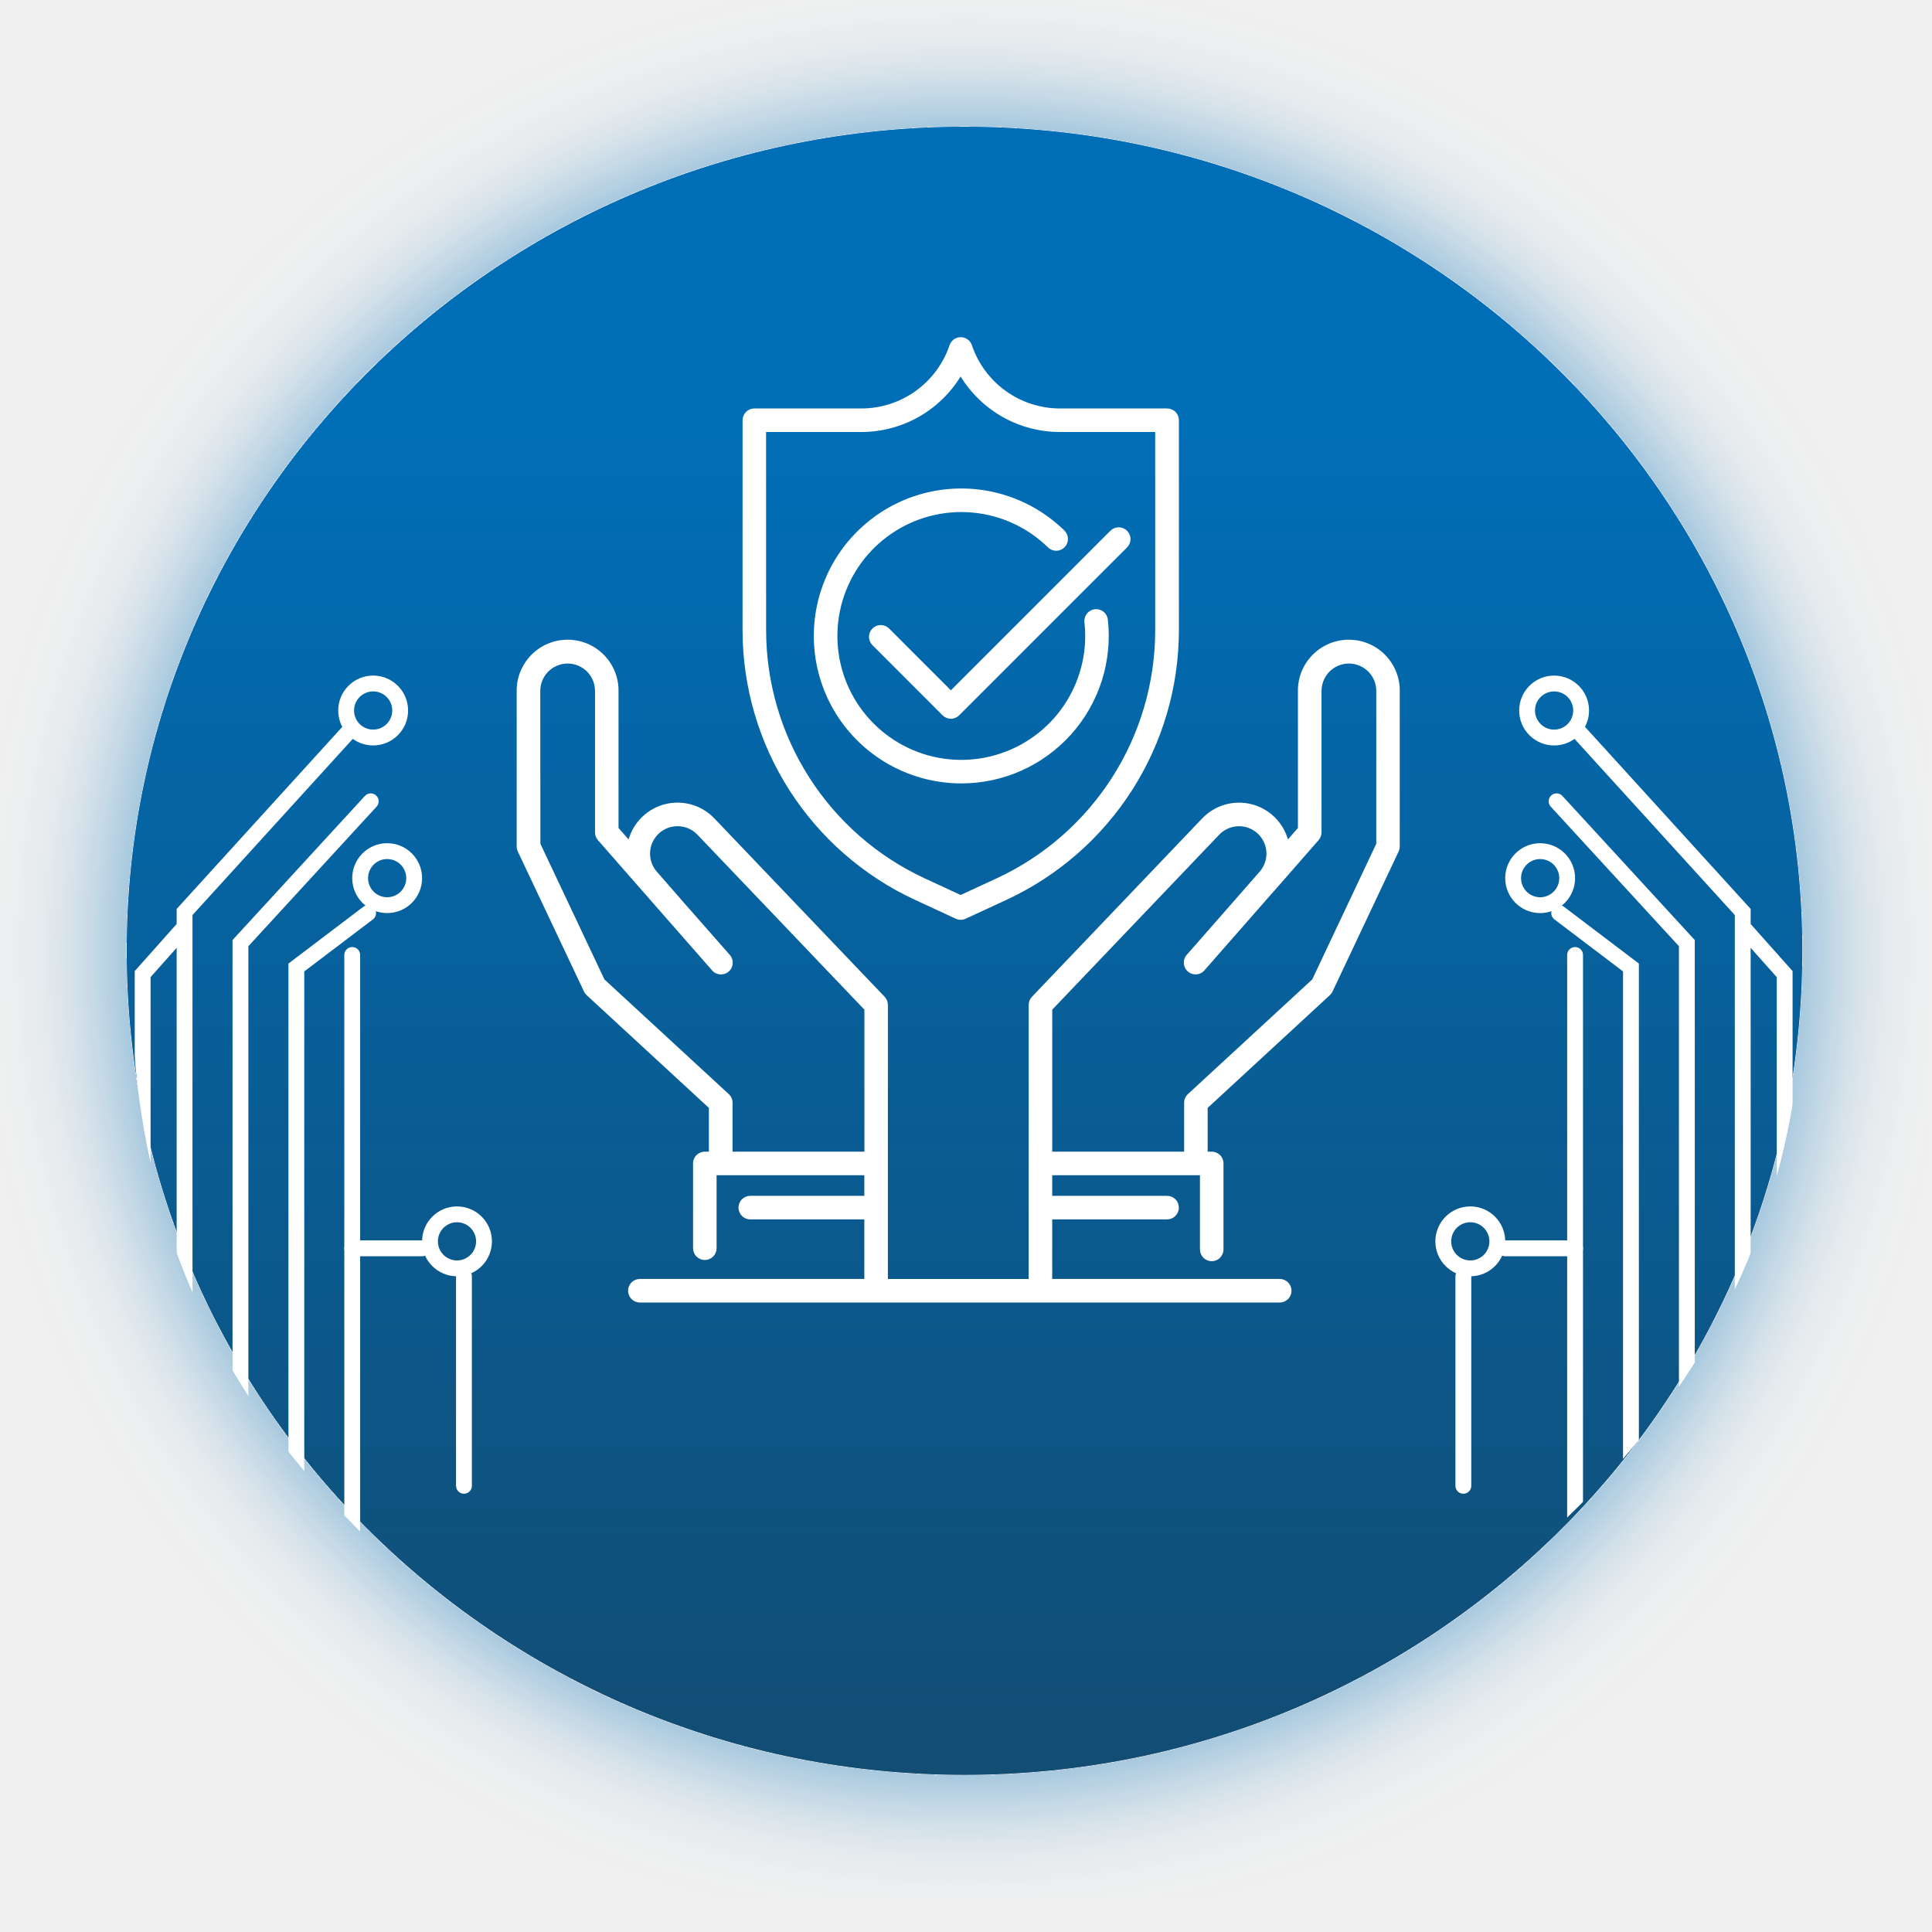
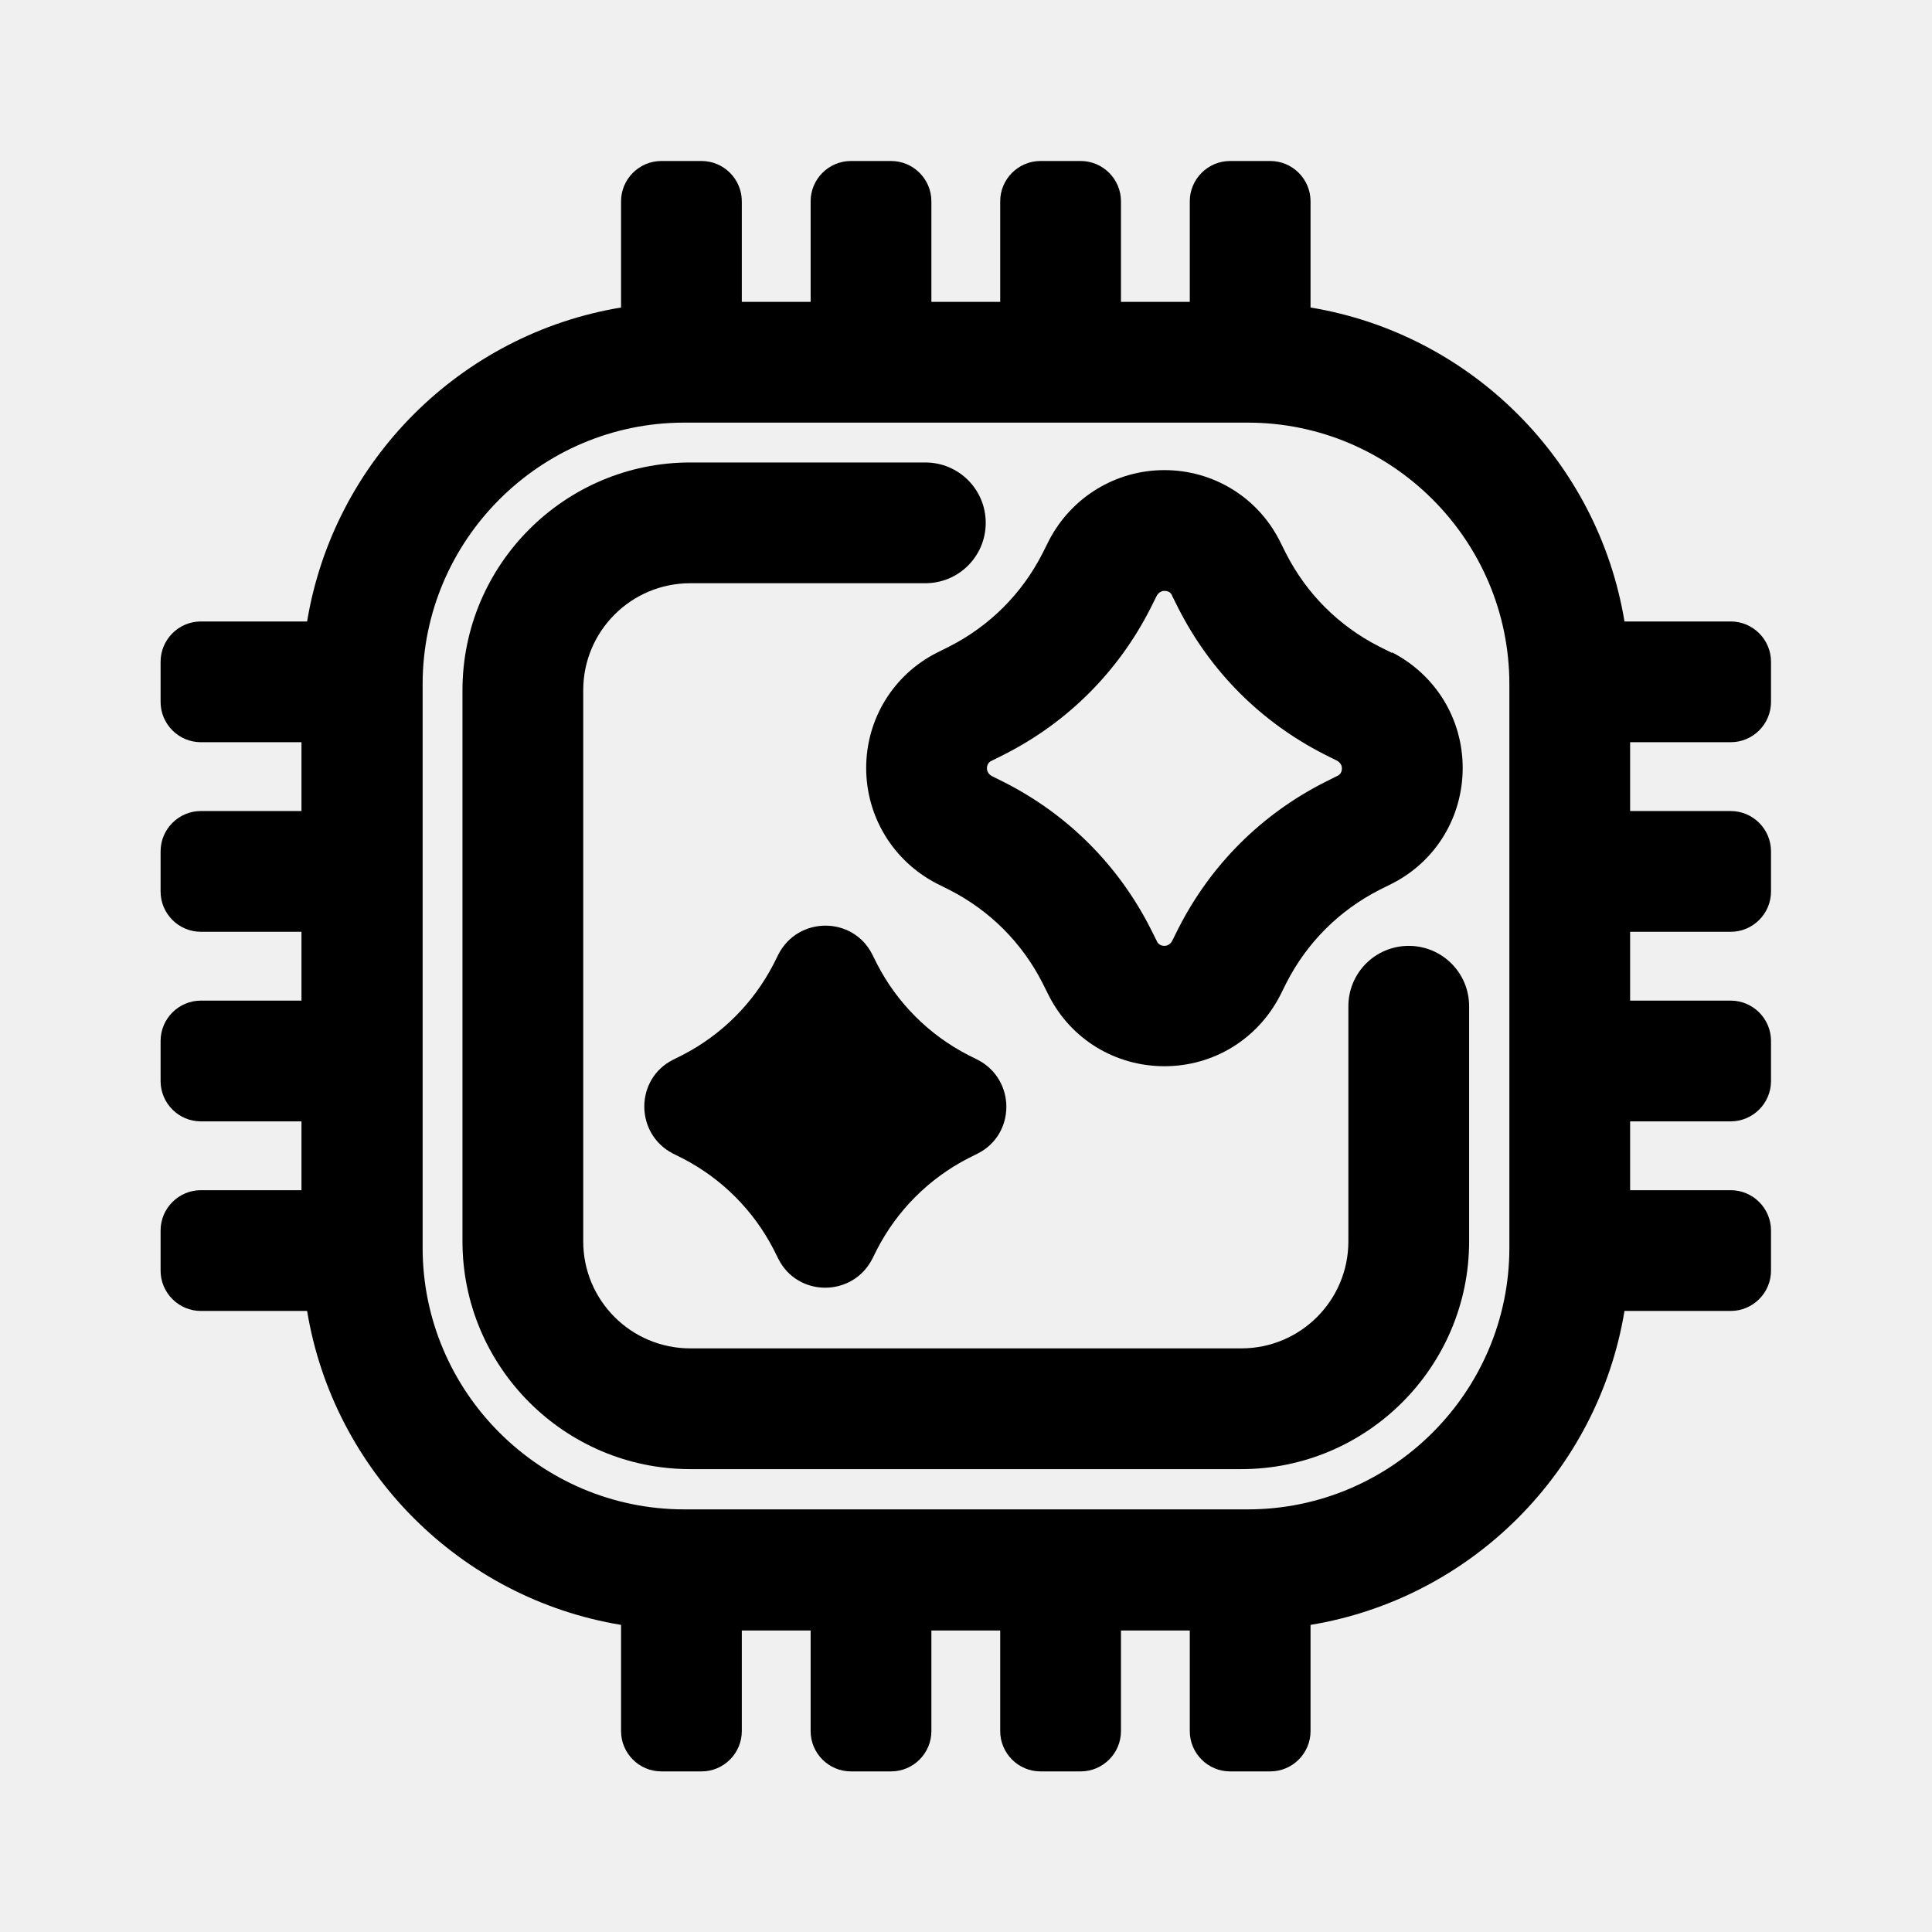
- <svg xmlns="http://www.w3.org/2000/svg" width="61" height="61" viewBox="0 0 61 61" fill="none">
-   <g filter="url(#filter0_d_96_1886)">
-     <ellipse cx="30.453" cy="30.02" rx="26.453" ry="26.02" fill="url(#paint0_linear_96_1886)" />
-   </g>
-   <path d="M28.872 28.403L30.177 29.007C30.226 29.03 30.279 29.041 30.333 29.041C30.387 29.041 30.44 29.03 30.489 29.007L31.795 28.403C33.413 27.649 34.783 26.45 35.745 24.946C36.706 23.442 37.219 21.695 37.222 19.91V13.269C37.222 13.17 37.183 13.075 37.114 13.006C37.044 12.936 36.949 12.897 36.851 12.897H33.471C32.856 12.897 32.257 12.704 31.757 12.346C31.257 11.987 30.882 11.481 30.686 10.898C30.661 10.825 30.613 10.761 30.55 10.715C30.487 10.67 30.411 10.646 30.333 10.646C30.256 10.646 30.18 10.67 30.117 10.715C30.054 10.761 30.006 10.825 29.982 10.898C29.784 11.481 29.409 11.987 28.909 12.346C28.409 12.704 27.809 12.897 27.194 12.897H23.817C23.718 12.897 23.624 12.936 23.554 13.006C23.485 13.075 23.445 13.17 23.445 13.269V19.91C23.449 21.695 23.961 23.442 24.922 24.946C25.884 26.45 27.254 27.649 28.872 28.403ZM24.188 13.64H27.193C27.822 13.64 28.441 13.479 28.99 13.172C29.539 12.865 30 12.423 30.33 11.887C30.66 12.423 31.122 12.866 31.671 13.173C32.22 13.48 32.839 13.641 33.468 13.64H36.474V19.91C36.471 21.553 36 23.161 35.115 24.546C34.23 25.93 32.969 27.034 31.479 27.727L30.33 28.258L29.181 27.726C27.692 27.032 26.432 25.928 25.548 24.544C24.664 23.16 24.192 21.552 24.189 19.91L24.188 13.64Z" fill="white" />
-   <path d="M30.352 24.735C31.007 24.735 31.654 24.597 32.252 24.33C32.849 24.063 33.384 23.672 33.821 23.185C34.257 22.697 34.586 22.123 34.786 21.5C34.985 20.876 35.051 20.218 34.979 19.567C34.974 19.518 34.96 19.471 34.937 19.428C34.913 19.385 34.882 19.347 34.843 19.316C34.805 19.285 34.761 19.262 34.714 19.248C34.667 19.234 34.618 19.23 34.569 19.235C34.52 19.24 34.473 19.255 34.43 19.279C34.387 19.303 34.349 19.335 34.318 19.373C34.288 19.412 34.265 19.456 34.252 19.503C34.238 19.55 34.234 19.6 34.24 19.648C34.256 19.792 34.264 19.936 34.264 20.08C34.264 20.983 33.951 21.859 33.379 22.558C32.807 23.257 32.01 23.737 31.124 23.915C30.238 24.094 29.318 23.96 28.52 23.537C27.722 23.114 27.094 22.427 26.744 21.594C26.395 20.761 26.344 19.833 26.601 18.967C26.858 18.101 27.407 17.35 28.155 16.843C28.902 16.335 29.803 16.102 30.703 16.183C31.602 16.264 32.447 16.654 33.092 17.287C33.162 17.354 33.257 17.391 33.354 17.39C33.452 17.388 33.545 17.348 33.613 17.278C33.682 17.208 33.72 17.115 33.72 17.017C33.719 16.919 33.681 16.826 33.612 16.756C33.067 16.221 32.398 15.828 31.666 15.613C30.933 15.397 30.158 15.365 29.41 15.519C28.662 15.673 27.963 16.009 27.376 16.498C26.788 16.986 26.329 17.611 26.041 18.318C25.752 19.025 25.641 19.793 25.719 20.553C25.797 21.312 26.06 22.042 26.486 22.676C26.912 23.31 27.488 23.829 28.162 24.188C28.836 24.547 29.589 24.735 30.352 24.735Z" fill="white" />
-   <path d="M18.439 31.307C18.46 31.35 18.488 31.389 18.523 31.421L22.382 34.98V36.362H22.254C22.155 36.362 22.061 36.402 21.991 36.471C21.921 36.541 21.882 36.636 21.882 36.734V39.411C21.882 39.509 21.921 39.604 21.991 39.674C22.061 39.743 22.155 39.782 22.254 39.782C22.352 39.782 22.447 39.743 22.517 39.674C22.586 39.604 22.625 39.509 22.625 39.411V37.106H27.29V37.757H23.689C23.59 37.757 23.495 37.796 23.426 37.865C23.356 37.935 23.317 38.03 23.317 38.128C23.317 38.227 23.356 38.321 23.426 38.391C23.495 38.461 23.59 38.5 23.689 38.5H27.29V40.381H20.202C20.104 40.381 20.009 40.42 19.939 40.49C19.87 40.56 19.831 40.654 19.831 40.753C19.831 40.851 19.87 40.946 19.939 41.016C20.009 41.085 20.104 41.125 20.202 41.125H40.406C40.504 41.125 40.599 41.085 40.669 41.016C40.738 40.946 40.777 40.851 40.777 40.753C40.777 40.654 40.738 40.56 40.669 40.49C40.599 40.42 40.504 40.381 40.406 40.381H33.222V38.5H36.849C36.948 38.5 37.043 38.461 37.112 38.391C37.182 38.321 37.221 38.227 37.221 38.128C37.221 38.03 37.182 37.935 37.112 37.865C37.043 37.796 36.948 37.757 36.849 37.757H33.222V37.106H37.887V39.448C37.887 39.547 37.926 39.641 37.995 39.711C38.065 39.781 38.16 39.82 38.258 39.82C38.357 39.82 38.452 39.781 38.521 39.711C38.591 39.641 38.63 39.547 38.63 39.448V36.734C38.63 36.636 38.591 36.541 38.521 36.471C38.452 36.402 38.357 36.362 38.258 36.362H38.13V34.98L41.989 31.42C42.024 31.388 42.053 31.349 42.073 31.306L44.16 26.884C44.183 26.834 44.195 26.779 44.195 26.724V21.84C44.2 21.626 44.162 21.413 44.083 21.214C44.004 21.015 43.886 20.834 43.737 20.681C43.587 20.528 43.408 20.406 43.211 20.323C43.014 20.24 42.801 20.198 42.587 20.198C42.373 20.198 42.161 20.24 41.964 20.323C41.767 20.406 41.588 20.528 41.438 20.681C41.288 20.834 41.171 21.015 41.092 21.214C41.013 21.413 40.975 21.626 40.98 21.84V26.142L40.665 26.504C40.587 26.233 40.438 25.986 40.234 25.791C40.03 25.595 39.778 25.456 39.503 25.389C39.228 25.322 38.941 25.328 38.669 25.407C38.398 25.487 38.152 25.636 37.957 25.841L32.582 31.472C32.516 31.541 32.479 31.633 32.479 31.729V40.382H28.034V31.729C28.034 31.633 27.997 31.541 27.931 31.472L22.556 25.841C22.361 25.636 22.115 25.486 21.843 25.406C21.572 25.327 21.284 25.32 21.009 25.388C20.734 25.455 20.482 25.594 20.278 25.79C20.074 25.986 19.925 26.232 19.847 26.504L19.529 26.142V21.84C19.534 21.626 19.496 21.413 19.417 21.214C19.338 21.015 19.221 20.834 19.071 20.681C18.921 20.528 18.742 20.406 18.545 20.323C18.348 20.24 18.136 20.198 17.922 20.198C17.708 20.198 17.496 20.24 17.298 20.323C17.101 20.406 16.922 20.528 16.772 20.681C16.623 20.834 16.505 21.015 16.426 21.214C16.347 21.413 16.309 21.626 16.314 21.84V26.724C16.314 26.779 16.326 26.834 16.349 26.884L18.439 31.307ZM38.495 26.354C38.574 26.271 38.669 26.205 38.774 26.159C38.879 26.113 38.992 26.088 39.106 26.087C39.221 26.084 39.334 26.105 39.441 26.148C39.547 26.19 39.644 26.253 39.726 26.333C39.884 26.488 39.977 26.698 39.986 26.919C39.994 27.14 39.917 27.356 39.771 27.523L38.889 28.53L37.48 30.136C37.445 30.173 37.419 30.215 37.401 30.262C37.383 30.309 37.375 30.359 37.378 30.409C37.38 30.459 37.392 30.509 37.414 30.554C37.435 30.599 37.466 30.639 37.504 30.672C37.541 30.705 37.585 30.73 37.633 30.746C37.681 30.762 37.731 30.768 37.781 30.763C37.831 30.759 37.879 30.745 37.924 30.721C37.968 30.698 38.007 30.665 38.038 30.626L39.864 28.544L40.331 28.013L41.633 26.526C41.693 26.458 41.725 26.371 41.725 26.28V21.84C41.722 21.725 41.742 21.61 41.784 21.502C41.826 21.394 41.889 21.296 41.969 21.212C42.05 21.13 42.146 21.064 42.253 21.018C42.359 20.974 42.474 20.95 42.59 20.95C42.705 20.95 42.82 20.974 42.926 21.018C43.033 21.064 43.129 21.13 43.21 21.212C43.291 21.296 43.354 21.394 43.396 21.502C43.438 21.61 43.457 21.725 43.454 21.84V26.641L41.432 30.924L37.507 34.544C37.469 34.579 37.439 34.621 37.418 34.668C37.398 34.715 37.387 34.766 37.387 34.817V36.362H33.223V31.878L38.495 26.354ZM17.058 21.84C17.055 21.725 17.075 21.61 17.116 21.502C17.158 21.394 17.221 21.296 17.302 21.212C17.383 21.13 17.479 21.064 17.586 21.018C17.692 20.974 17.807 20.95 17.922 20.95C18.038 20.95 18.153 20.974 18.259 21.018C18.366 21.064 18.462 21.13 18.543 21.212C18.623 21.296 18.686 21.394 18.728 21.502C18.77 21.61 18.79 21.725 18.787 21.84V26.282C18.787 26.372 18.819 26.459 18.879 26.527L20.182 28.014L20.648 28.546L22.474 30.628C22.505 30.667 22.544 30.699 22.588 30.723C22.633 30.746 22.681 30.76 22.731 30.765C22.781 30.769 22.831 30.763 22.879 30.748C22.927 30.732 22.971 30.707 23.008 30.674C23.046 30.641 23.077 30.6 23.098 30.555C23.12 30.51 23.132 30.461 23.134 30.411C23.137 30.361 23.129 30.311 23.111 30.264C23.094 30.217 23.067 30.174 23.032 30.138L21.619 28.531L20.739 27.522C20.628 27.396 20.557 27.24 20.533 27.074C20.509 26.908 20.535 26.738 20.606 26.586C20.677 26.434 20.79 26.306 20.933 26.217C21.075 26.128 21.241 26.083 21.408 26.086C21.523 26.088 21.636 26.112 21.741 26.158C21.846 26.204 21.941 26.271 22.02 26.354L27.292 31.878V36.362H23.129V34.817C23.129 34.766 23.118 34.715 23.098 34.668C23.077 34.621 23.047 34.579 23.009 34.544L19.084 30.924L17.062 26.641L17.058 21.84Z" fill="white" />
-   <path d="M28.067 19.84C27.997 19.772 27.903 19.734 27.805 19.735C27.708 19.736 27.615 19.775 27.546 19.844C27.477 19.913 27.438 20.006 27.437 20.104C27.436 20.201 27.474 20.295 27.541 20.365L29.759 22.584C29.829 22.654 29.924 22.693 30.022 22.693C30.121 22.693 30.215 22.654 30.285 22.584L35.585 17.285C35.654 17.215 35.694 17.12 35.694 17.022C35.694 16.923 35.654 16.828 35.585 16.758C35.515 16.689 35.42 16.649 35.321 16.649C35.223 16.649 35.128 16.689 35.058 16.758L30.022 21.795L28.067 19.84Z" fill="white" />
-   <mask id="mask0_96_1886" style="mask-type:alpha" maskUnits="userSpaceOnUse" x="40" y="14" width="17" height="40">
-     <path d="M46.146 22.459C46.146 22.459 48.146 11.959 52.146 15.459C56.146 18.959 58.279 28.959 56.146 36.959C54.012 44.959 48.145 49.459 43.146 52.959C38.146 56.459 43.146 36.959 43.146 36.959H46.146V22.459Z" fill="#D9D9D9" />
-   </mask>
-   <g mask="url(#mask0_96_1886)">
-     <path d="M34.735 64.996L49.731 49.953V30.152" stroke="white" stroke-width="0.5" stroke-linecap="round" />
-     <path d="M49.229 28.829L51.495 30.547V50.306L36.94 64.996" stroke="white" stroke-width="0.5" stroke-linecap="round" />
-     <path d="M49.147 25.3L53.26 29.778V50.813L41.351 63.232" stroke="white" stroke-width="0.5" stroke-linecap="round" />
-     <path d="M49.838 23.094L55.024 28.795V50.832L45.321 61.467" stroke="white" stroke-width="0.5" stroke-linecap="round" />
-     <path d="M55.025 29.27L56.348 30.756V48.676" stroke="white" stroke-width="0.5" stroke-linecap="round" />
-     <path d="M46.203 40.296L46.203 46.912" stroke="white" stroke-width="0.5" stroke-linecap="round" />
-     <path d="M49.731 39.414H47.526" stroke="white" stroke-width="0.5" stroke-linecap="round" />
-     <circle cx="1.103" cy="1.103" r="0.853" transform="matrix(-1 0 0 1 49.731 26.6234)" stroke="white" stroke-width="0.5" />
-     <circle cx="1.103" cy="1.103" r="0.853" transform="matrix(-1 0 0 1 47.5254 38.0909)" stroke="white" stroke-width="0.5" />
-     <circle cx="1.103" cy="1.103" r="0.853" transform="matrix(-1 0 0 1 50.1719 21.3306)" stroke="white" stroke-width="0.5" />
-   </g>
-   <mask id="mask1_96_1886" style="mask-type:alpha" maskUnits="userSpaceOnUse" x="4" y="15" width="17" height="40">
-     <path d="M14.988 23.174C14.988 23.174 12.988 12.674 8.988 16.174C4.988 19.674 2.854 29.674 4.988 37.674C7.121 45.674 12.988 50.174 17.988 53.674C22.988 57.174 17.988 37.674 17.988 37.674H14.988V23.174Z" fill="#D9D9D9" />
-   </mask>
-   <g mask="url(#mask1_96_1886)">
-     <path d="M26.118 64.996L11.121 49.953V30.152" stroke="white" stroke-width="0.5" stroke-linecap="round" />
-     <path d="M11.623 28.829L9.357 30.547V50.306L23.912 64.996" stroke="white" stroke-width="0.5" stroke-linecap="round" />
-     <path d="M11.705 25.3L7.592 29.778V50.813L19.501 63.232" stroke="white" stroke-width="0.5" stroke-linecap="round" />
-     <path d="M11.014 23.094L5.828 28.795V50.832L15.531 61.467" stroke="white" stroke-width="0.5" stroke-linecap="round" />
-     <path d="M5.827 29.27L4.504 30.756V48.676" stroke="white" stroke-width="0.5" stroke-linecap="round" />
-     <path d="M14.649 40.296L14.649 46.912" stroke="white" stroke-width="0.5" stroke-linecap="round" />
-     <path d="M11.121 39.414H13.327" stroke="white" stroke-width="0.5" stroke-linecap="round" />
-     <circle cx="12.224" cy="27.726" r="0.853" stroke="white" stroke-width="0.5" />
-     <circle cx="14.429" cy="39.194" r="0.853" stroke="white" stroke-width="0.5" />
-     <circle cx="11.782" cy="22.433" r="0.853" stroke="white" stroke-width="0.5" />
-   </g>
-   <defs>
-     <filter id="filter0_d_96_1886" x="0" y="0" width="60.907" height="60.039" filterUnits="userSpaceOnUse" color-interpolation-filters="sRGB">
-       <feFlood flood-opacity="0" result="BackgroundImageFix" />
-       <feColorMatrix in="SourceAlpha" type="matrix" values="0 0 0 0 0 0 0 0 0 0 0 0 0 0 0 0 0 0 127 0" result="hardAlpha" />
-       <feOffset />
-       <feGaussianBlur stdDeviation="2" />
-       <feComposite in2="hardAlpha" operator="out" />
-       <feColorMatrix type="matrix" values="0 0 0 0 0 0 0 0 0 0.431 0 0 0 0 0.718 0 0 0 0.62 0" />
-       <feBlend mode="normal" in2="BackgroundImageFix" result="effect1_dropShadow_96_1886" />
-       <feBlend mode="normal" in="SourceGraphic" in2="effect1_dropShadow_96_1886" result="shape" />
-     </filter>
-     <linearGradient id="paint0_linear_96_1886" x1="29.485" y1="13.202" x2="29.485" y2="56.674" gradientUnits="userSpaceOnUse">
-       <stop stop-color="#006EB7" />
-       <stop offset="1" stop-color="#124C72" />
-     </linearGradient>
-   </defs>
+ <svg xmlns="http://www.w3.org/2000/svg" width="48" height="48" viewBox="0 0 48 48" fill="none">
+   <path d="M19.34 23.71L19.22 23.95C18.72 24.92 17.93 25.71 16.96 26.21L16.72 26.33C15.77 26.81 15.77 28.17 16.72 28.66L16.96 28.78C17.93 29.28 18.72 30.07 19.22 31.04L19.34 31.28C19.82 32.23 21.18 32.23 21.67 31.28L21.79 31.04C22.29 30.07 23.08 29.28 24.05 28.78L24.29 28.66C25.24 28.18 25.24 26.82 24.29 26.33L24.05 26.21C23.08 25.71 22.29 24.92 21.79 23.95L21.67 23.71C21.19 22.76 19.83 22.76 19.34 23.71Z" fill="black" />
+   <path d="M35 23.5C34.17 23.5 33.5 24.17 33.5 25V30.84C33.5 32.31 32.31 33.5 30.84 33.5H17.15C15.68 33.5 14.49 32.31 14.49 30.84V17.15C14.49 15.68 15.68 14.49 17.15 14.49H22.99C23.82 14.49 24.49 13.82 24.49 12.99C24.49 12.16 23.82 11.49 22.99 11.49H17.15C14.03 11.49 11.49 14.03 11.49 17.15V30.84C11.49 33.96 14.03 36.5 17.15 36.5H30.84C33.96 36.5 36.5 33.96 36.5 30.84V25C36.5 24.17 35.83 23.5 35 23.5Z" fill="black" />
+   <path d="M43 18.44C43.55 18.44 44 17.99 44 17.44V16.44C44 15.89 43.55 15.44 43 15.44H40.36C39.7 11.45 36.55 8.3 32.56 7.64V5C32.56 4.45 32.11 4 31.56 4H30.56C30.01 4 29.56 4.45 29.56 5V7.5H27.85V5C27.85 4.45 27.4 4 26.85 4H25.85C25.3 4 24.85 4.45 24.85 5V7.5H23.14V5C23.14 4.45 22.69 4 22.14 4H21.14C20.59 4 20.14 4.45 20.14 5V7.5H18.43V5C18.43 4.45 17.98 4 17.43 4H16.43C15.88 4 15.43 4.45 15.43 5V7.64C11.44 8.3 8.29 11.45 7.63 15.44H4.99C4.44 15.44 3.99 15.89 3.99 16.44V17.44C3.99 17.99 4.44 18.44 4.99 18.44H7.49V20.15H4.99C4.44 20.15 3.99 20.6 3.99 21.15V22.15C3.99 22.7 4.44 23.15 4.99 23.15H7.49V24.86H4.99C4.44 24.86 3.99 25.31 3.99 25.86V26.86C3.99 27.41 4.44 27.86 4.99 27.86H7.49V29.57H4.99C4.44 29.57 3.99 30.02 3.99 30.57V31.57C3.99 32.12 4.44 32.57 4.99 32.57H7.63C8.29 36.56 11.44 39.71 15.43 40.37V43.01C15.43 43.56 15.88 44.01 16.43 44.01H17.43C17.98 44.01 18.43 43.56 18.43 43.01V40.51H20.14V43.01C20.14 43.56 20.59 44.01 21.14 44.01H22.14C22.69 44.01 23.14 43.56 23.14 43.01V40.51H24.85V43.01C24.85 43.56 25.3 44.01 25.85 44.01H26.85C27.4 44.01 27.85 43.56 27.85 43.01V40.51H29.56V43.01C29.56 43.56 30.01 44.01 30.56 44.01H31.56C32.11 44.01 32.56 43.56 32.56 43.01V40.37C36.55 39.71 39.7 36.56 40.36 32.57H43C43.55 32.57 44 32.12 44 31.57V30.57C44 30.02 43.55 29.57 43 29.57H40.5V27.86H43C43.55 27.86 44 27.41 44 26.86V25.86C44 25.31 43.55 24.86 43 24.86H40.5V23.15H43C43.55 23.15 44 22.7 44 22.15V21.15C44 20.6 43.55 20.15 43 20.15H40.5V18.44H43ZM37.5 31C37.5 34.58 34.58 37.5 31 37.5H17C13.42 37.5 10.5 34.58 10.5 31V17C10.5 13.42 13.42 10.5 17 10.5H31C34.58 10.5 37.5 13.42 37.5 17V31Z" fill="black" />
+   <path d="M34.58 16.22L34.26 16.06C33.26 15.55 32.46 14.75 31.95 13.75L31.79 13.43C31.24 12.35 30.14 11.68 28.93 11.68C27.72 11.68 26.62 12.35 26.06 13.43L25.9 13.75C25.39 14.75 24.59 15.55 23.59 16.06L23.27 16.22C22.19 16.77 21.52 17.87 21.52 19.08C21.52 20.29 22.19 21.39 23.27 21.95L23.59 22.11C24.59 22.62 25.39 23.42 25.9 24.42L26.06 24.74C26.61 25.82 27.71 26.49 28.93 26.49C30.15 26.49 31.24 25.82 31.8 24.74L31.96 24.42C32.47 23.42 33.27 22.62 34.27 22.11L34.59 21.95C35.67 21.4 36.34 20.3 36.34 19.08C36.34 17.86 35.67 16.77 34.59 16.21L34.58 16.22ZM33.22 19.28L32.9 19.44C31.33 20.24 30.08 21.49 29.28 23.06L29.12 23.38C29.12 23.38 29.06 23.5 28.93 23.5C28.8 23.5 28.75 23.41 28.74 23.38L28.58 23.06C27.78 21.49 26.53 20.24 24.96 19.44L24.64 19.28C24.64 19.28 24.52 19.22 24.52 19.09C24.52 18.96 24.61 18.91 24.64 18.9L24.96 18.74C26.53 17.94 27.78 16.69 28.58 15.12L28.74 14.8C28.74 14.8 28.8 14.68 28.93 14.68C29.06 14.68 29.11 14.76 29.12 14.8L29.28 15.12C30.08 16.69 31.33 17.94 32.9 18.74L33.22 18.9C33.22 18.9 33.34 18.96 33.34 19.09C33.34 19.22 33.25 19.27 33.22 19.28Z" fill="black" />
</svg>
